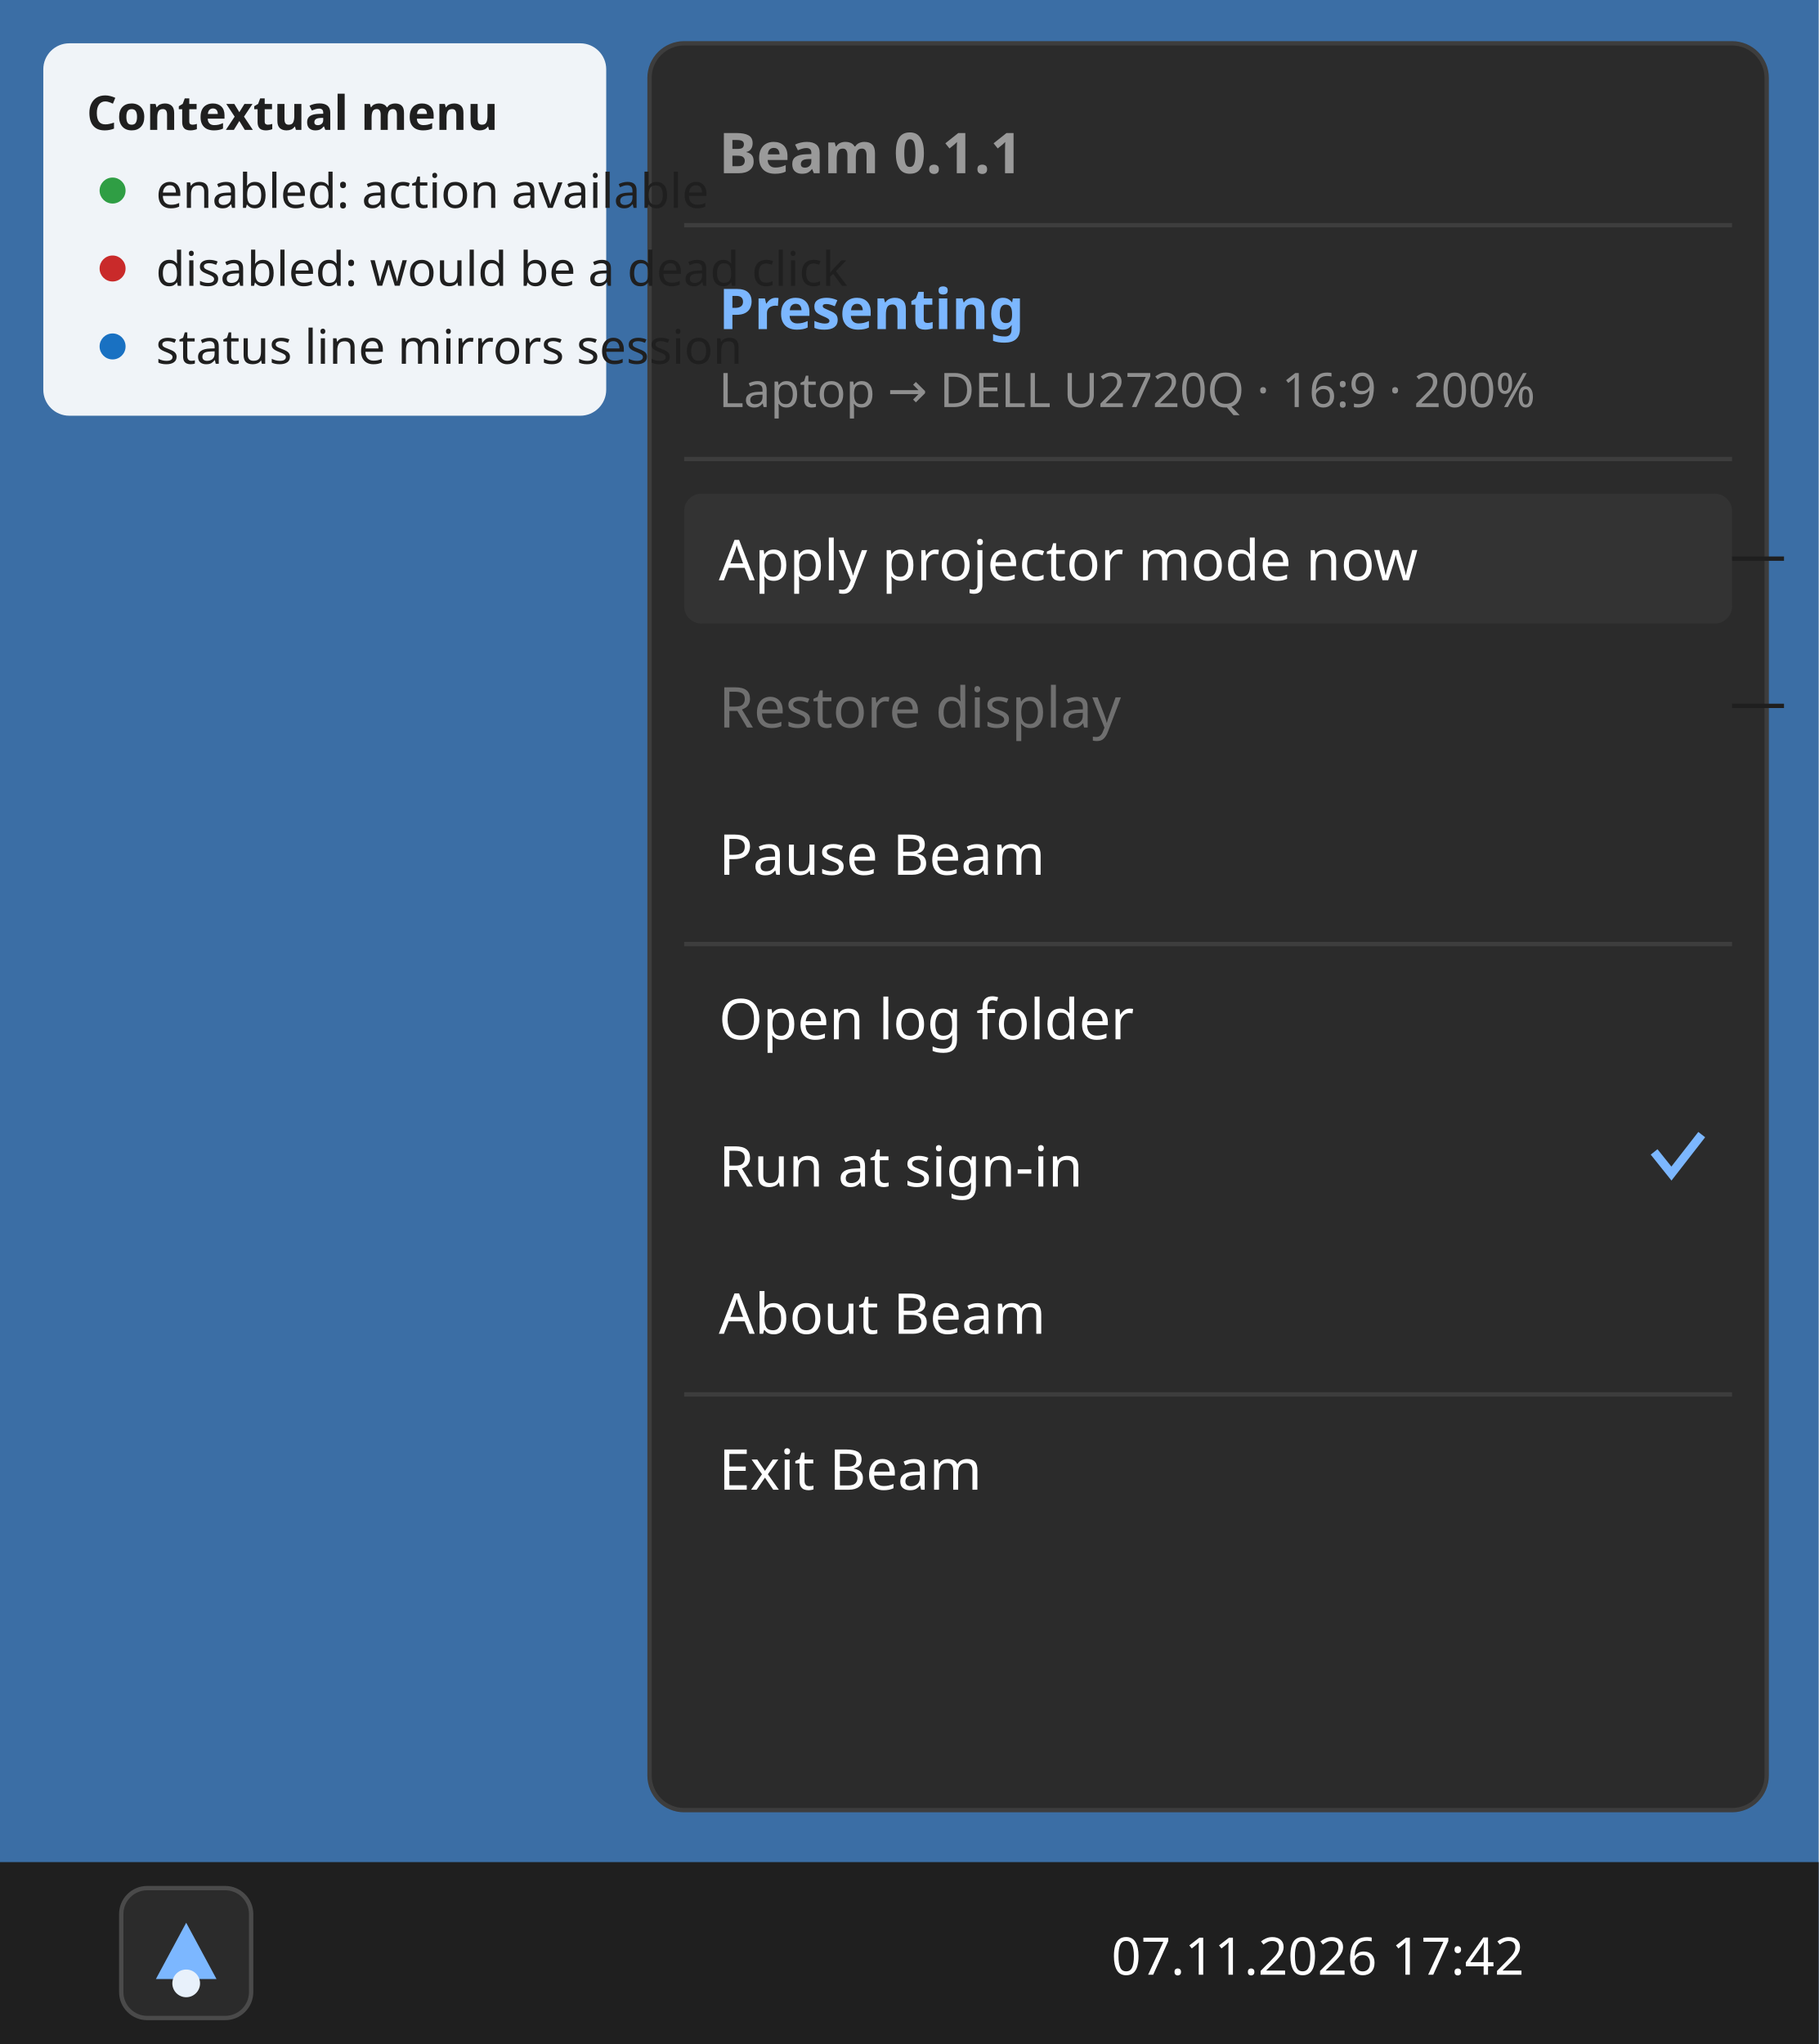
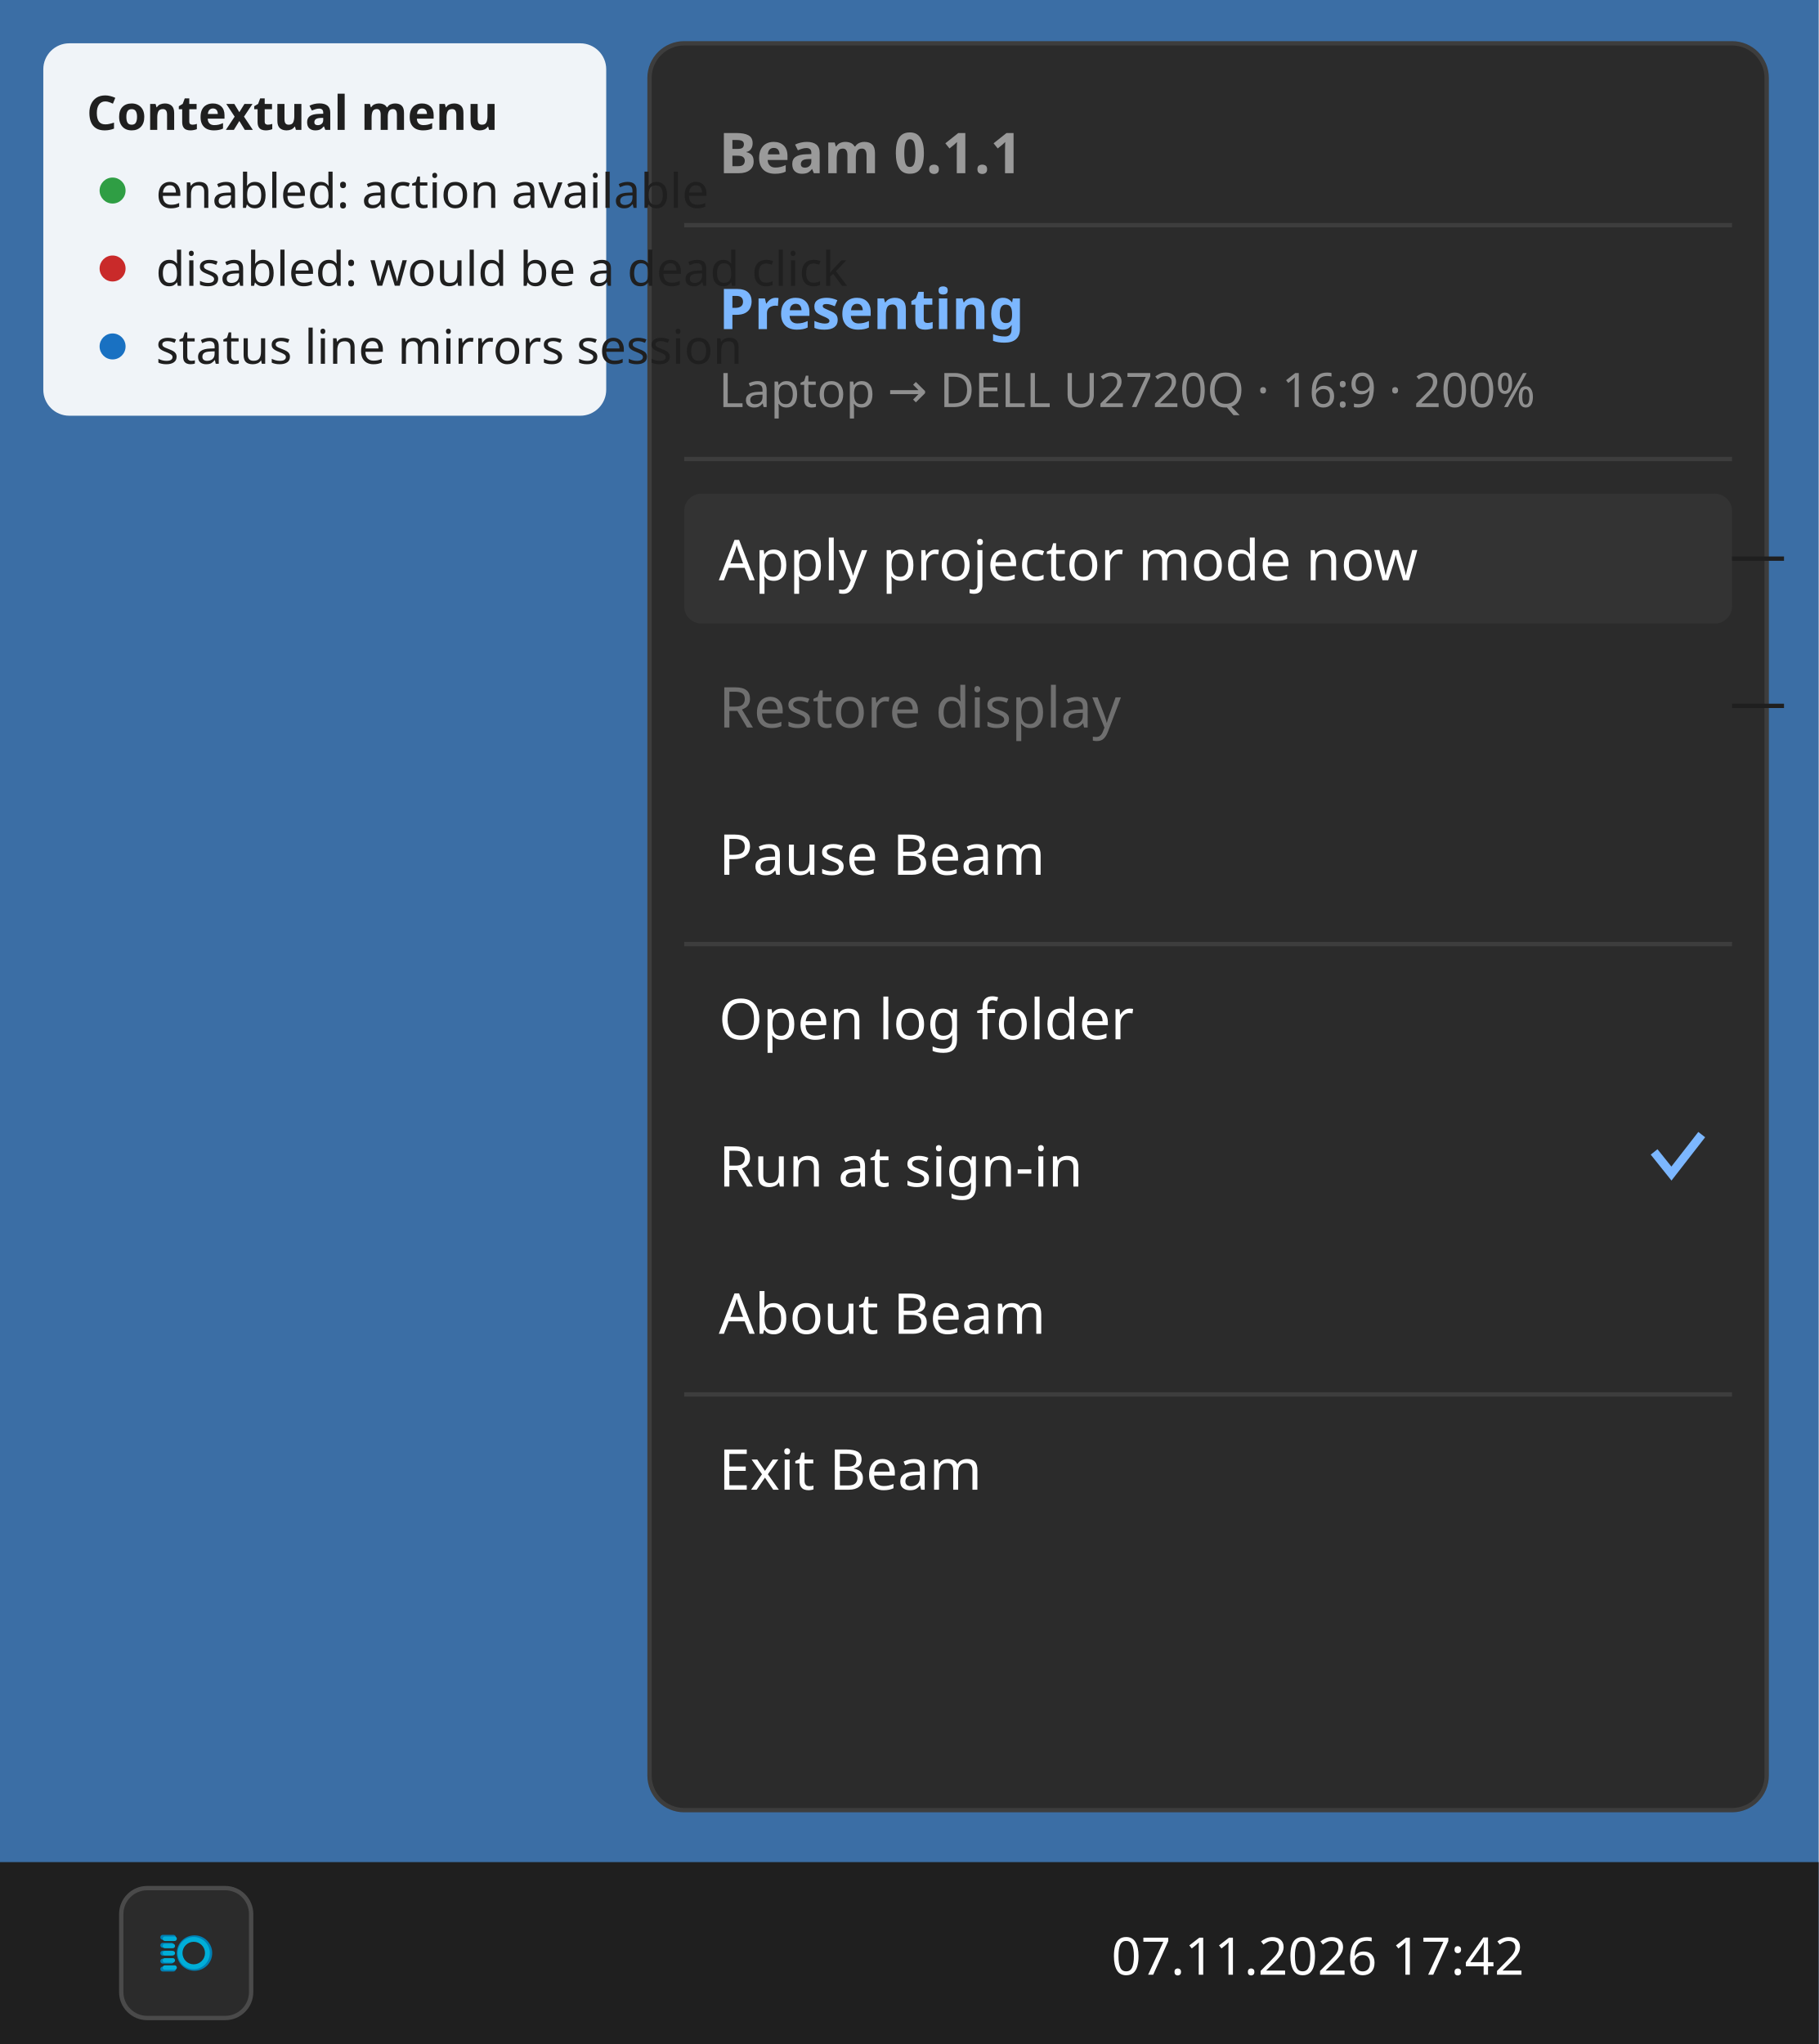
<svg xmlns="http://www.w3.org/2000/svg" width="420" height="472" viewBox="0 0 420 472" font-family="Segoe UI, sans-serif">
  <rect width="420" height="472" fill="#3b6ea5" />
  <rect x="0" y="430" width="420" height="42" fill="#1f1f1f" />
  <text x="352" y="456" fill="#ffffff" font-size="12" text-anchor="end">17:42</text>
  <text x="318" y="456" fill="#ffffff" font-size="12" text-anchor="end">07.11.2026</text>
  <g transform="translate(28,436)">
    <rect width="30" height="30" rx="6" fill="#2b2b2b" stroke="#4a4a4a" />
-     <path d="M8 21 L15 8 L22 21 Z" fill="#7cb7ff" />
-     <circle cx="15" cy="22" r="3.2" fill="#e8f1fb" />
+     <g transform="translate(15 15) scale(0.052) translate(-255.5 -255.5)">
+       <g fill="#0080B4" transform="translate(255.5 255.5) scale(1.1) translate(-255.5 -255.5)">
+         <rect x="151" y="182" width="63" height="20" rx="10" />
+         <rect x="151" y="214" width="55" height="20" rx="10" />
+         <rect x="151" y="246" width="55" height="20" rx="10" />
+         <rect x="151" y="278" width="55" height="20" rx="10" />
+         <rect x="151" y="310" width="63" height="20" rx="10" />
+         <path fill-rule="evenodd" d="M 289 184 A 71.5 71.5 0 1 0 289 327 A 71.5 71.5 0 1 0 289 184 Z M 289 205.5 A 50 50 0 1 1 289 305.5 A 50 50 0 1 1 289 205.5 Z" />
+       </g>
+       <g fill="#00AED8">
+         <rect x="151" y="182" width="63" height="20" rx="10" />
+         <rect x="151" y="214" width="55" height="20" rx="10" />
+         <rect x="151" y="246" width="55" height="20" rx="10" />
+         <rect x="151" y="278" width="55" height="20" rx="10" />
+         <rect x="151" y="310" width="63" height="20" rx="10" />
+         <path fill-rule="evenodd" d="M 289 184 A 71.5 71.5 0 1 0 289 327 A 71.5 71.5 0 1 0 289 184 Z M 289 205.5 A 50 50 0 1 1 289 305.5 A 50 50 0 1 1 289 205.5 Z" />
+       </g>
+     </g>
  </g>
  <g>
    <rect x="150" y="10" width="258" height="408" rx="8" fill="#2b2b2b" stroke="#3d3d3d" />
    <text x="166" y="40" fill="#9a9a9a" font-size="13" font-weight="600">Beam 0.1.1</text>
    <line x1="158" y1="52" x2="400" y2="52" stroke="#3d3d3d" />
    <text x="166" y="76" fill="#7cb7ff" font-size="13" font-weight="600">Presenting</text>
    <text x="166" y="94" fill="#8f8f8f" font-size="11">Laptop → DELL U2720Q · 16:9 · 200%</text>
    <line x1="158" y1="106" x2="400" y2="106" stroke="#3d3d3d" />
    <rect x="158" y="114" width="242" height="30" rx="4" fill="#333333" />
    <text x="166" y="134" fill="#ffffff" font-size="13">Apply projector mode now</text>
    <text x="166" y="168" fill="#6f6f6f" font-size="13">Restore display</text>
    <text x="166" y="202" fill="#ffffff" font-size="13">Pause Beam</text>
    <line x1="158" y1="218" x2="400" y2="218" stroke="#3d3d3d" />
    <text x="166" y="240" fill="#ffffff" font-size="13">Open log folder</text>
    <text x="166" y="274" fill="#ffffff" font-size="13">Run at sign-in</text>
    <path d="M382 266 l4 5 7 -9" stroke="#7cb7ff" stroke-width="2" fill="none" />
    <text x="166" y="308" fill="#ffffff" font-size="13">About Beam</text>
    <line x1="158" y1="322" x2="400" y2="322" stroke="#3d3d3d" />
    <text x="166" y="344" fill="#ffffff" font-size="13">Exit Beam</text>
    <g font-size="10" fill="#1f1f1f">
      <line x1="400" y1="129" x2="412" y2="129" stroke="#1f1f1f" />
      <line x1="400" y1="163" x2="412" y2="163" stroke="#1f1f1f" />
      <rect x="266" y="122" width="0" height="0" />
    </g>
  </g>
  <g font-size="11" fill="#ffffff">
    <rect x="10" y="10" width="130" height="86" rx="6" fill="#ffffff" opacity="0.92" />
    <text x="20" y="30" fill="#1f1f1f" font-weight="600">Contextual menu</text>
    <circle cx="26" cy="44" r="3" fill="#2f9e44" />
    <text x="36" y="48" fill="#1f1f1f">enabled: action available</text>
    <circle cx="26" cy="62" r="3" fill="#c92a2a" />
    <text x="36" y="66" fill="#1f1f1f">disabled: would be a dead click</text>
    <circle cx="26" cy="80" r="3" fill="#1971c2" />
    <text x="36" y="84" fill="#1f1f1f">status line mirrors session</text>
  </g>
</svg>
